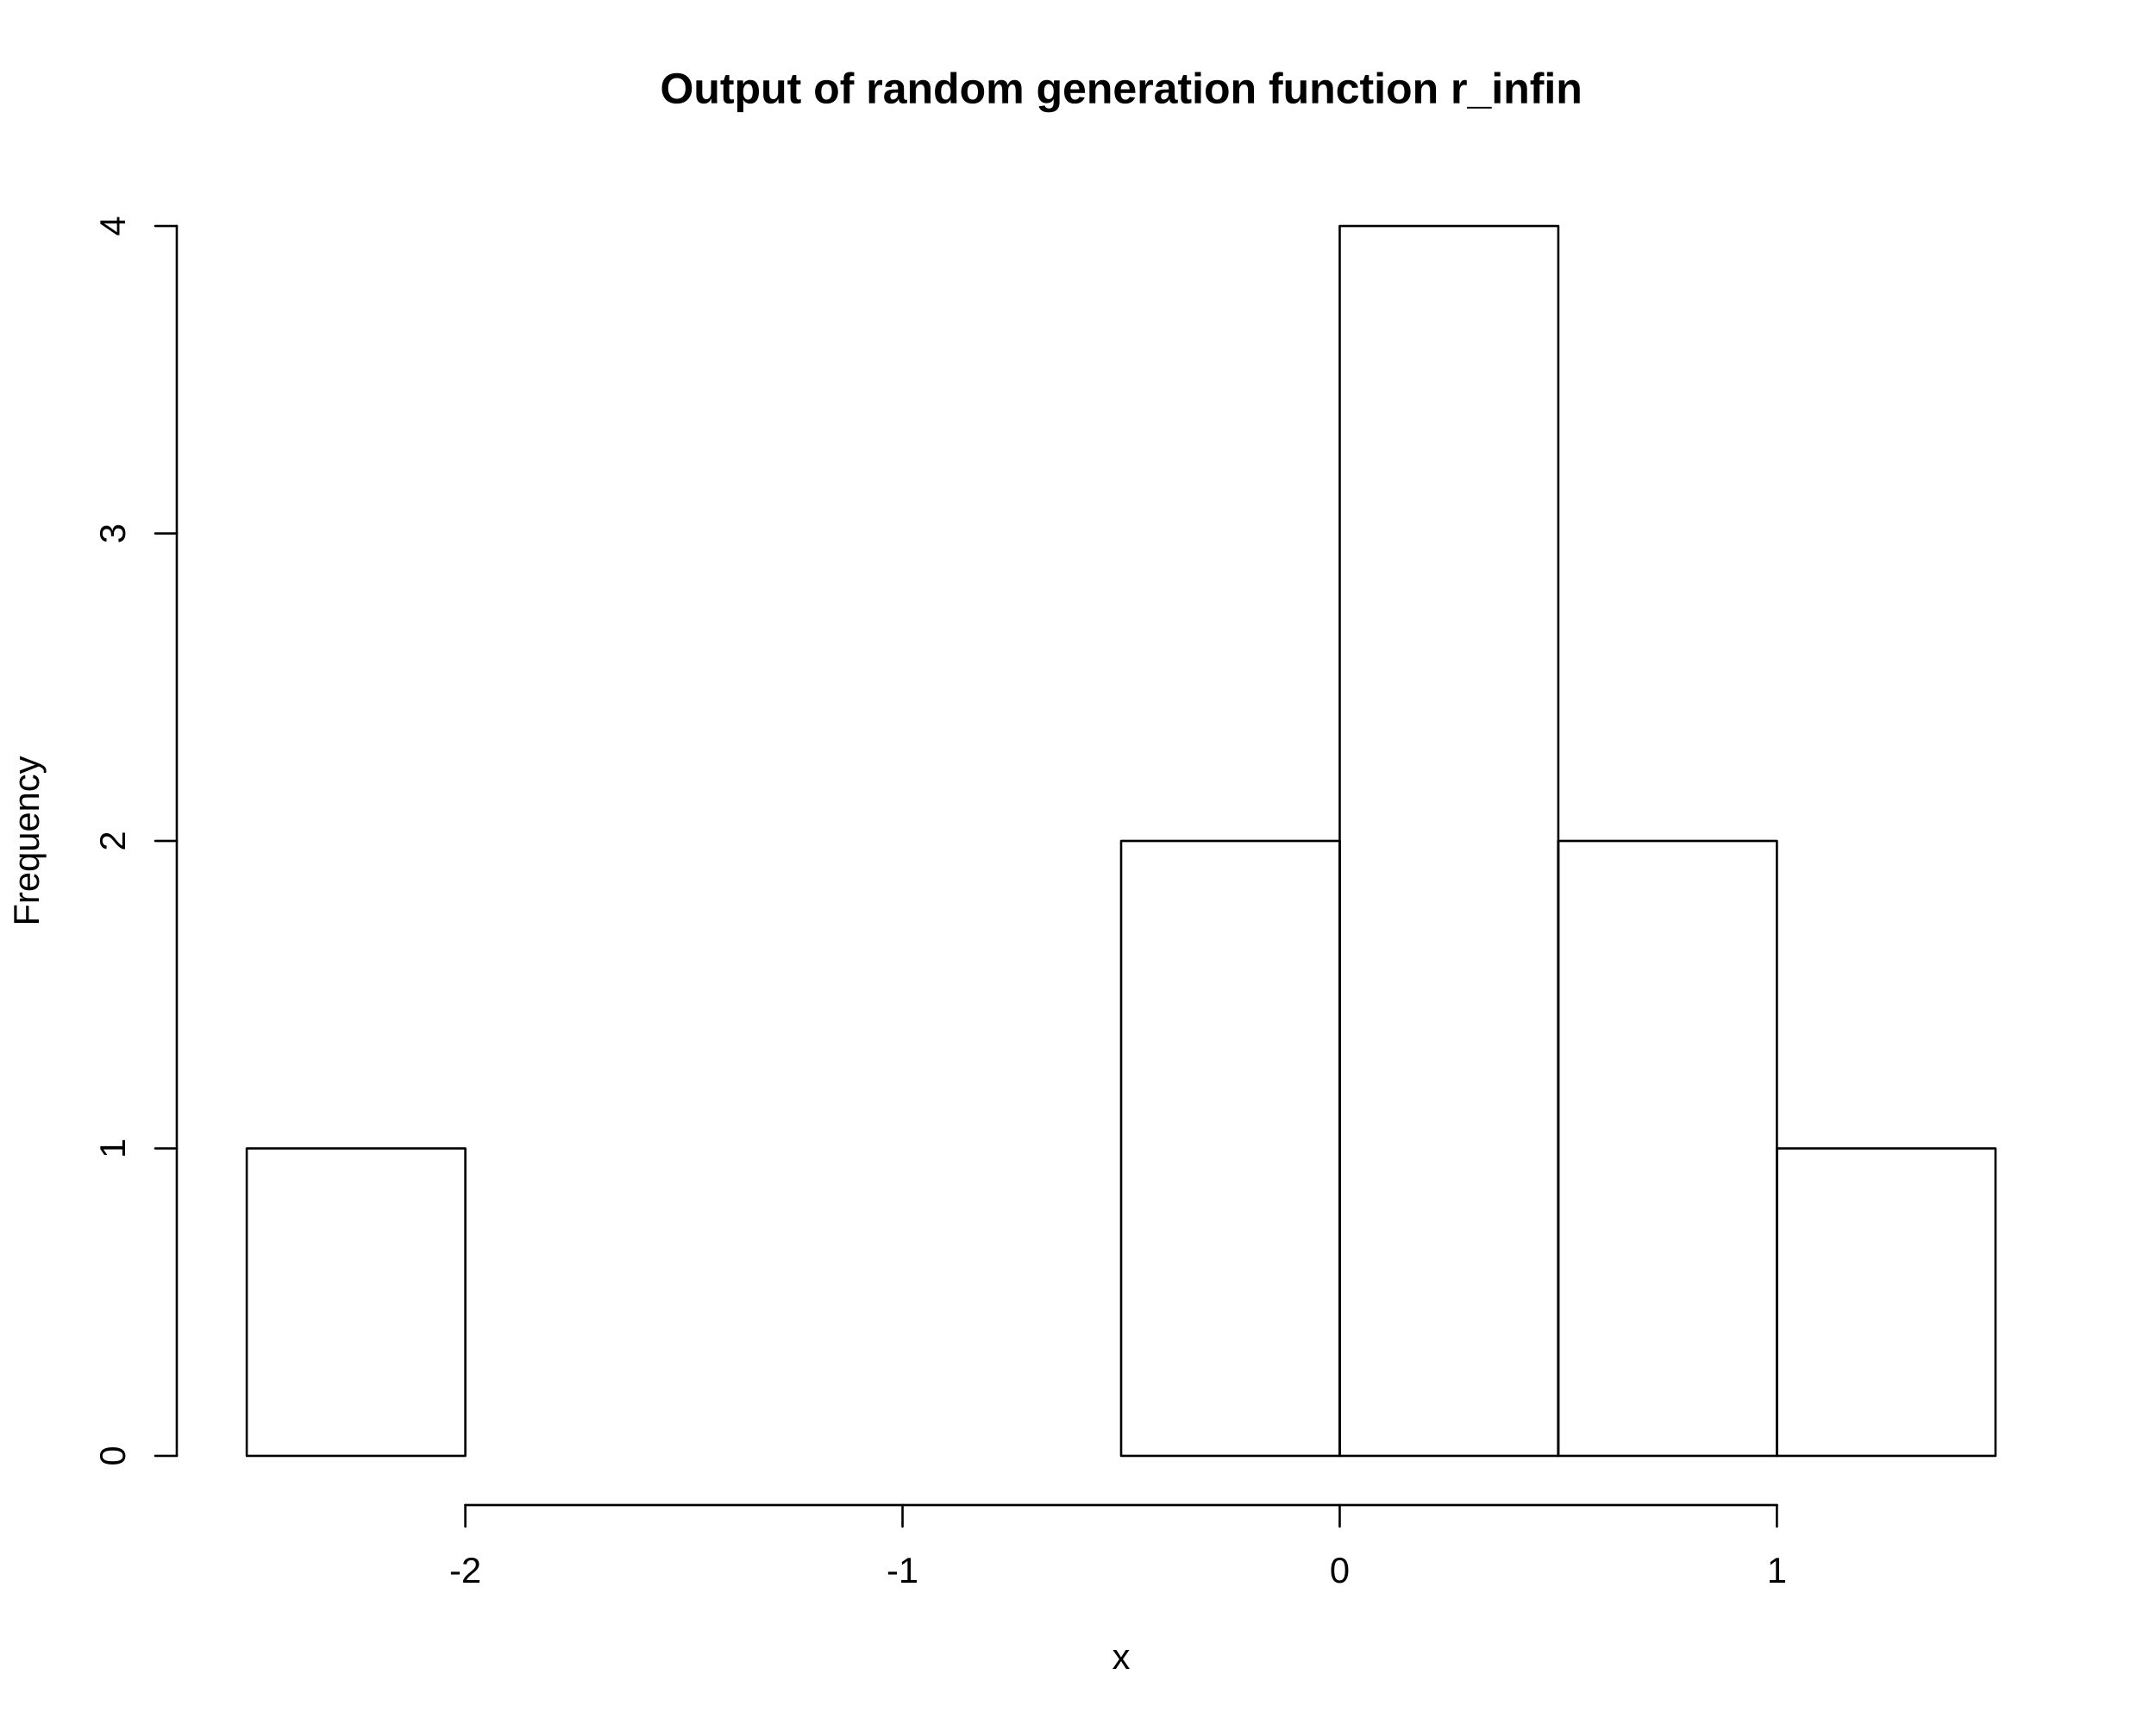
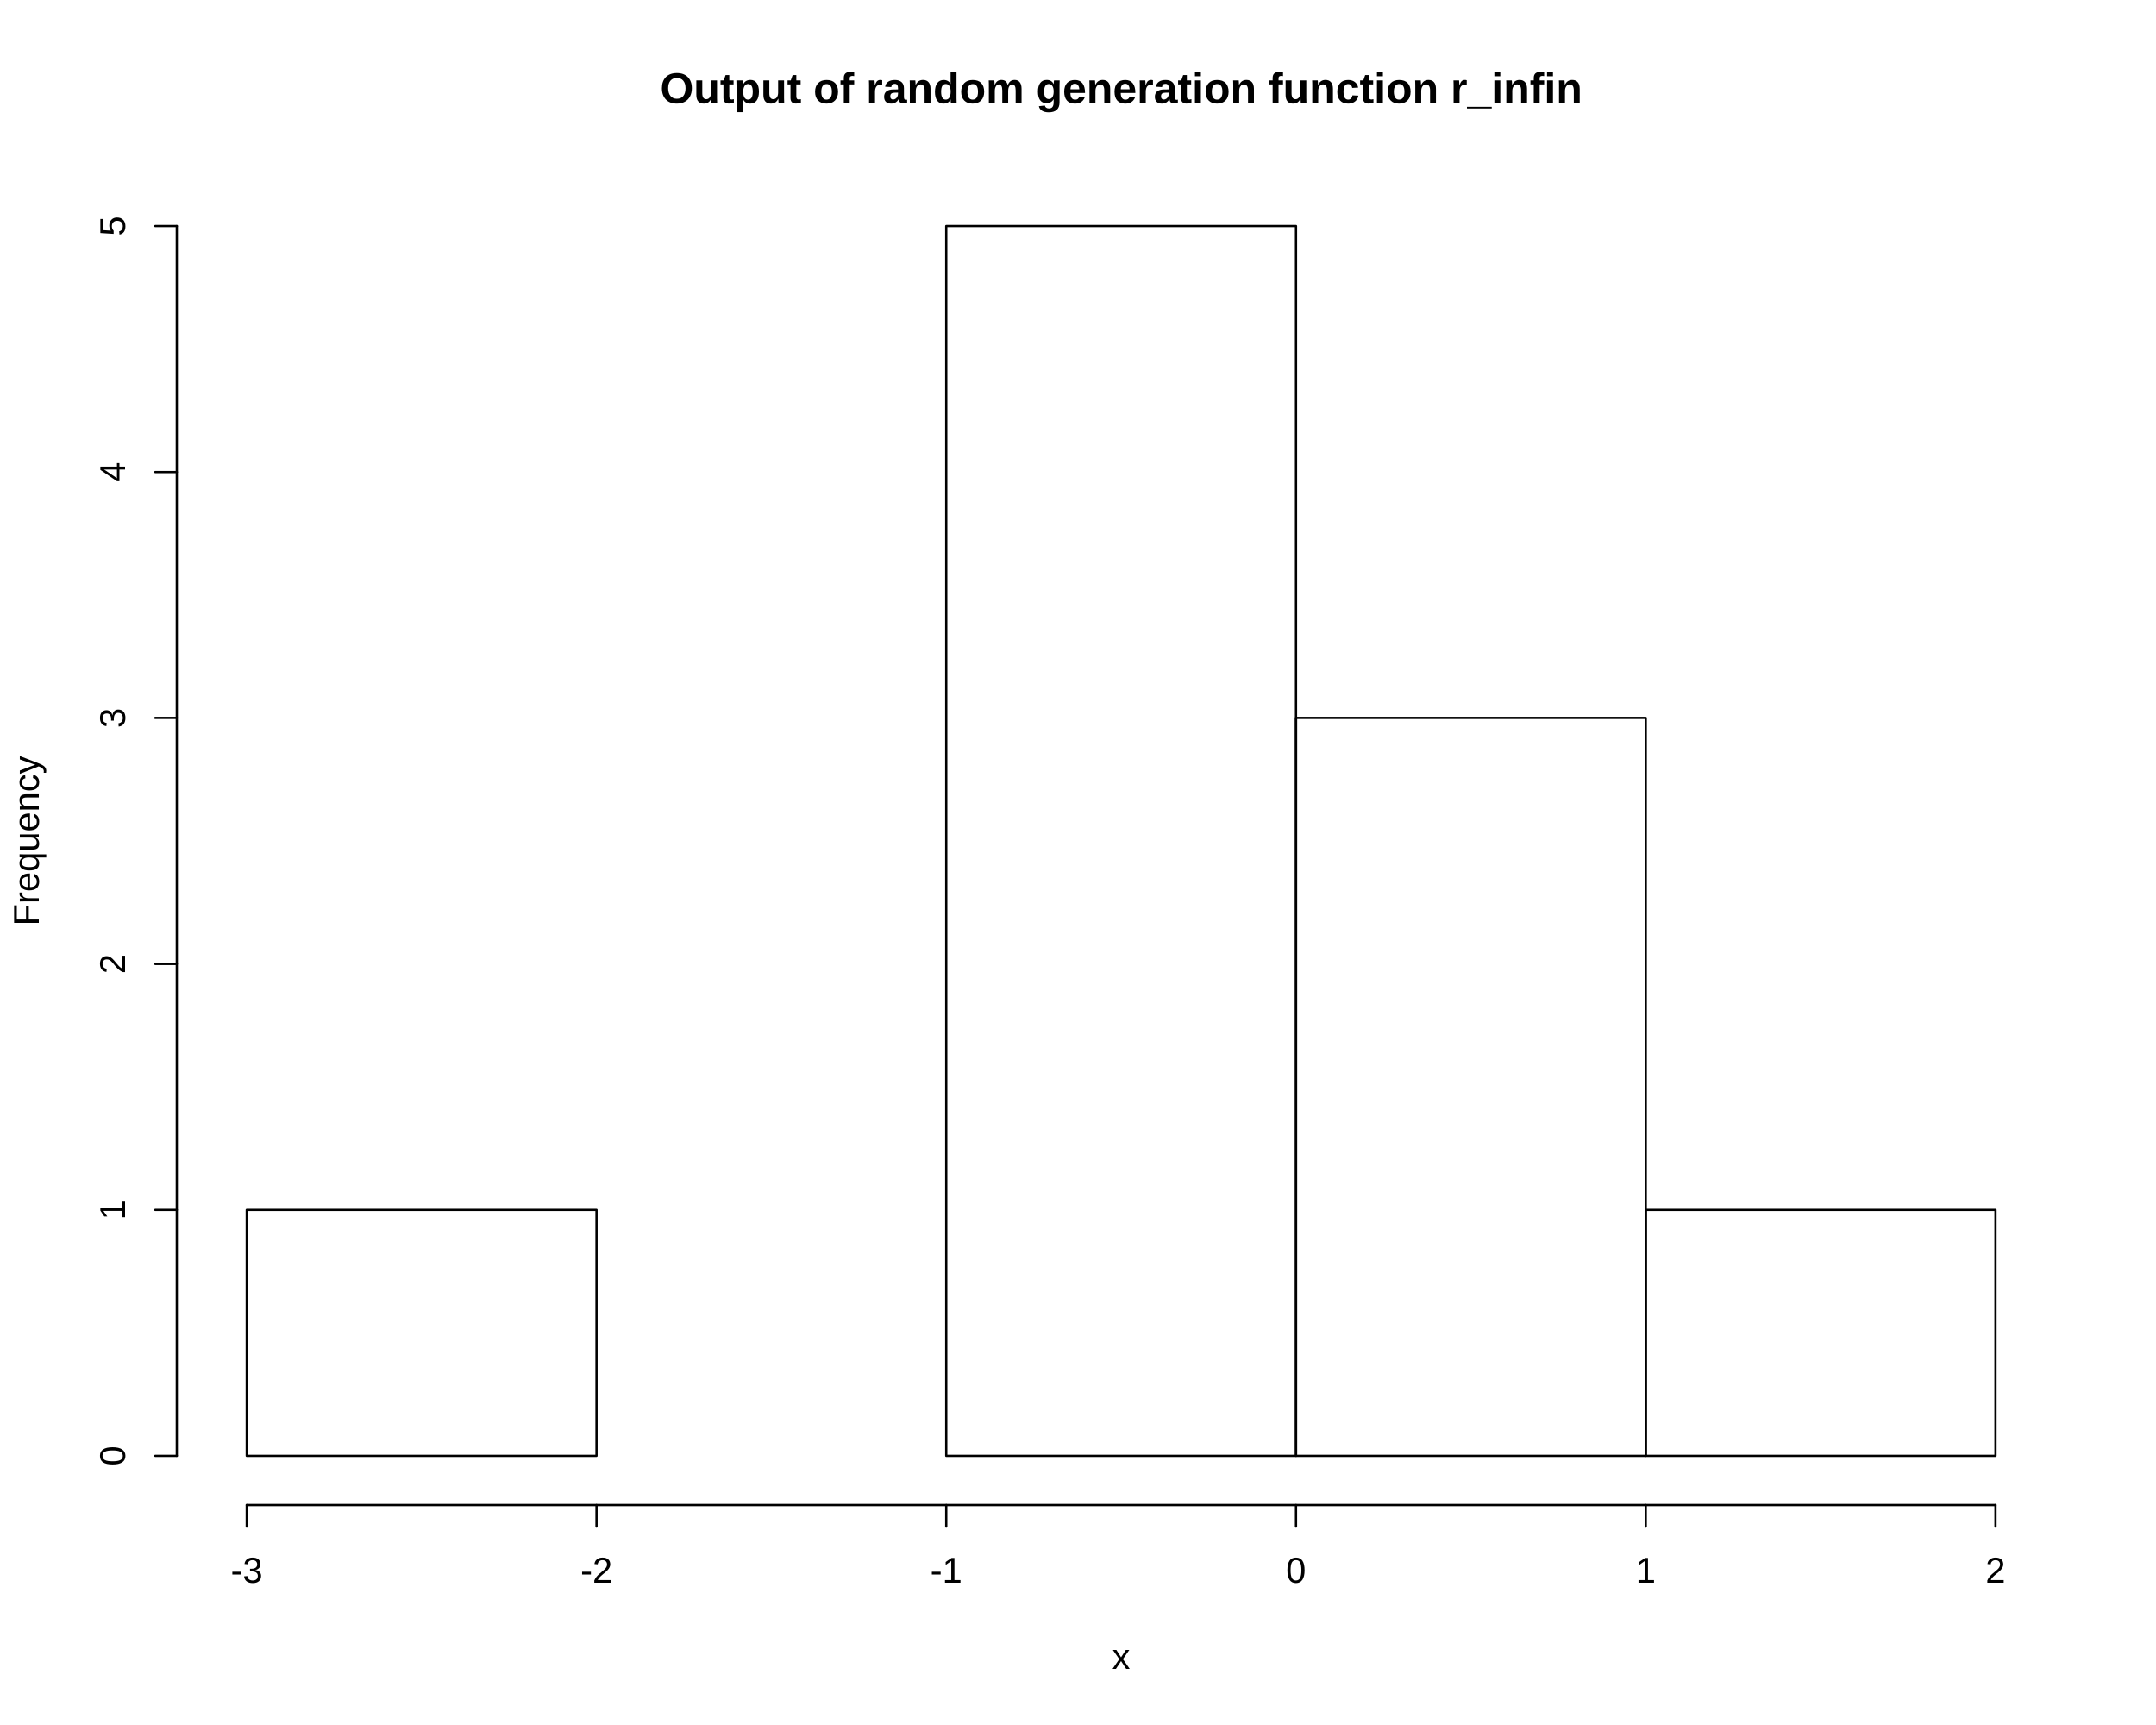
<svg xmlns="http://www.w3.org/2000/svg" viewBox="0 0 720.00 576.00">
  <defs>
    <style type="text/css">
    line, polyline, polygon, path, rect, circle {
      fill: none;
      stroke: #000000;
      stroke-linecap: round;
      stroke-linejoin: round;
      stroke-miterlimit: 10.00;
    }
  </style>
  </defs>
  <rect width="100%" height="100%" style="stroke: none; fill: #FFFFFF;" />
  <text x="220.45" y="34.47" style="font-size: 14.40px; font-weight: bold; font-family: Liberation Sans;" textLength="307.89px" lengthAdjust="spacingAndGlyphs">Output of random generation function r_infin</text>
  <text x="371.40" y="557.28" style="font-size: 12.00px; font-family: Liberation Sans;" textLength="6.00px" lengthAdjust="spacingAndGlyphs">x</text>
  <text transform="translate(12.96,309.14) rotate(-90)" style="font-size: 12.00px; font-family: Liberation Sans;" textLength="56.69px" lengthAdjust="spacingAndGlyphs">Frequency</text>
-   <line x1="155.40" y1="502.56" x2="593.40" y2="502.56" style="stroke-width: 0.75;" />
-   <line x1="155.40" y1="502.56" x2="155.40" y2="509.76" style="stroke-width: 0.75;" />
-   <line x1="301.40" y1="502.56" x2="301.40" y2="509.76" style="stroke-width: 0.75;" />
-   <line x1="447.40" y1="502.56" x2="447.40" y2="509.76" style="stroke-width: 0.75;" />
-   <line x1="593.40" y1="502.56" x2="593.40" y2="509.76" style="stroke-width: 0.75;" />
-   <text x="150.06" y="528.48" style="font-size: 12.00px; font-family: Liberation Sans;" textLength="10.67px" lengthAdjust="spacingAndGlyphs">-2</text>
-   <text x="296.06" y="528.48" style="font-size: 12.00px; font-family: Liberation Sans;" textLength="10.67px" lengthAdjust="spacingAndGlyphs">-1</text>
-   <text x="444.06" y="528.48" style="font-size: 12.00px; font-family: Liberation Sans;" textLength="6.67px" lengthAdjust="spacingAndGlyphs">0</text>
-   <text x="590.06" y="528.48" style="font-size: 12.00px; font-family: Liberation Sans;" textLength="6.67px" lengthAdjust="spacingAndGlyphs">1</text>
+   <line x1="82.40" y1="502.56" x2="666.40" y2="502.56" style="stroke-width: 0.75;" />
+   <line x1="82.40" y1="502.56" x2="82.40" y2="509.76" style="stroke-width: 0.75;" />
+   <line x1="199.20" y1="502.56" x2="199.20" y2="509.76" style="stroke-width: 0.75;" />
+   <line x1="316.00" y1="502.56" x2="316.00" y2="509.76" style="stroke-width: 0.75;" />
+   <line x1="432.80" y1="502.56" x2="432.80" y2="509.76" style="stroke-width: 0.75;" />
+   <line x1="549.60" y1="502.56" x2="549.60" y2="509.76" style="stroke-width: 0.75;" />
+   <line x1="666.40" y1="502.56" x2="666.40" y2="509.76" style="stroke-width: 0.75;" />
+   <text x="77.06" y="528.48" style="font-size: 12.00px; font-family: Liberation Sans;" textLength="10.67px" lengthAdjust="spacingAndGlyphs">-3</text>
+   <text x="193.86" y="528.48" style="font-size: 12.00px; font-family: Liberation Sans;" textLength="10.67px" lengthAdjust="spacingAndGlyphs">-2</text>
+   <text x="310.66" y="528.48" style="font-size: 12.00px; font-family: Liberation Sans;" textLength="10.67px" lengthAdjust="spacingAndGlyphs">-1</text>
+   <text x="429.46" y="528.48" style="font-size: 12.00px; font-family: Liberation Sans;" textLength="6.67px" lengthAdjust="spacingAndGlyphs">0</text>
+   <text x="546.26" y="528.48" style="font-size: 12.00px; font-family: Liberation Sans;" textLength="6.67px" lengthAdjust="spacingAndGlyphs">1</text>
+   <text x="663.06" y="528.48" style="font-size: 12.00px; font-family: Liberation Sans;" textLength="6.67px" lengthAdjust="spacingAndGlyphs">2</text>
  <line x1="59.04" y1="486.13" x2="59.04" y2="75.47" style="stroke-width: 0.75;" />
  <line x1="59.04" y1="486.13" x2="51.84" y2="486.13" style="stroke-width: 0.75;" />
-   <line x1="59.04" y1="383.47" x2="51.84" y2="383.47" style="stroke-width: 0.75;" />
-   <line x1="59.04" y1="280.80" x2="51.84" y2="280.80" style="stroke-width: 0.75;" />
-   <line x1="59.04" y1="178.13" x2="51.84" y2="178.13" style="stroke-width: 0.75;" />
+   <line x1="59.04" y1="404.00" x2="51.84" y2="404.00" style="stroke-width: 0.75;" />
+   <line x1="59.04" y1="321.87" x2="51.84" y2="321.87" style="stroke-width: 0.75;" />
+   <line x1="59.04" y1="239.73" x2="51.84" y2="239.73" style="stroke-width: 0.75;" />
+   <line x1="59.04" y1="157.60" x2="51.84" y2="157.60" style="stroke-width: 0.75;" />
  <line x1="59.04" y1="75.47" x2="51.84" y2="75.47" style="stroke-width: 0.75;" />
  <text transform="translate(41.76,489.47) rotate(-90)" style="font-size: 12.00px; font-family: Liberation Sans;" textLength="6.67px" lengthAdjust="spacingAndGlyphs">0</text>
-   <text transform="translate(41.76,386.80) rotate(-90)" style="font-size: 12.00px; font-family: Liberation Sans;" textLength="6.67px" lengthAdjust="spacingAndGlyphs">1</text>
-   <text transform="translate(41.76,284.14) rotate(-90)" style="font-size: 12.00px; font-family: Liberation Sans;" textLength="6.67px" lengthAdjust="spacingAndGlyphs">2</text>
-   <text transform="translate(41.76,181.47) rotate(-90)" style="font-size: 12.00px; font-family: Liberation Sans;" textLength="6.67px" lengthAdjust="spacingAndGlyphs">3</text>
-   <text transform="translate(41.76,78.80) rotate(-90)" style="font-size: 12.00px; font-family: Liberation Sans;" textLength="6.67px" lengthAdjust="spacingAndGlyphs">4</text>
+   <text transform="translate(41.76,407.34) rotate(-90)" style="font-size: 12.00px; font-family: Liberation Sans;" textLength="6.67px" lengthAdjust="spacingAndGlyphs">1</text>
+   <text transform="translate(41.76,325.20) rotate(-90)" style="font-size: 12.00px; font-family: Liberation Sans;" textLength="6.67px" lengthAdjust="spacingAndGlyphs">2</text>
+   <text transform="translate(41.76,243.07) rotate(-90)" style="font-size: 12.00px; font-family: Liberation Sans;" textLength="6.67px" lengthAdjust="spacingAndGlyphs">3</text>
+   <text transform="translate(41.76,160.94) rotate(-90)" style="font-size: 12.00px; font-family: Liberation Sans;" textLength="6.67px" lengthAdjust="spacingAndGlyphs">4</text>
+   <text transform="translate(41.76,78.80) rotate(-90)" style="font-size: 12.00px; font-family: Liberation Sans;" textLength="6.67px" lengthAdjust="spacingAndGlyphs">5</text>
  <defs>
    <clipPath id="cpNTkuMDR8Njg5Ljc2fDUwMi41Nnw1OS4wNA==">
      <rect x="59.04" y="59.04" width="630.72" height="443.52" />
    </clipPath>
  </defs>
-   <rect x="82.40" y="383.47" width="73.00" height="102.67" style="stroke-width: 0.75;" clip-path="url(#cpNTkuMDR8Njg5Ljc2fDUwMi41Nnw1OS4wNA==)" />
-   <rect x="155.40" y="486.13" width="73.00" height="0.00" style="stroke-width: 0.75;" clip-path="url(#cpNTkuMDR8Njg5Ljc2fDUwMi41Nnw1OS4wNA==)" />
-   <rect x="228.40" y="486.13" width="73.00" height="0.00" style="stroke-width: 0.75;" clip-path="url(#cpNTkuMDR8Njg5Ljc2fDUwMi41Nnw1OS4wNA==)" />
-   <rect x="301.40" y="486.13" width="73.00" height="0.00" style="stroke-width: 0.75;" clip-path="url(#cpNTkuMDR8Njg5Ljc2fDUwMi41Nnw1OS4wNA==)" />
-   <rect x="374.40" y="280.80" width="73.00" height="205.33" style="stroke-width: 0.75;" clip-path="url(#cpNTkuMDR8Njg5Ljc2fDUwMi41Nnw1OS4wNA==)" />
-   <rect x="447.40" y="75.47" width="73.00" height="410.67" style="stroke-width: 0.75;" clip-path="url(#cpNTkuMDR8Njg5Ljc2fDUwMi41Nnw1OS4wNA==)" />
-   <rect x="520.40" y="280.80" width="73.00" height="205.33" style="stroke-width: 0.75;" clip-path="url(#cpNTkuMDR8Njg5Ljc2fDUwMi41Nnw1OS4wNA==)" />
-   <rect x="593.40" y="383.47" width="73.00" height="102.67" style="stroke-width: 0.75;" clip-path="url(#cpNTkuMDR8Njg5Ljc2fDUwMi41Nnw1OS4wNA==)" />
+   <rect x="82.40" y="404.00" width="116.80" height="82.13" style="stroke-width: 0.75;" clip-path="url(#cpNTkuMDR8Njg5Ljc2fDUwMi41Nnw1OS4wNA==)" />
+   <rect x="199.20" y="486.13" width="116.80" height="0.00" style="stroke-width: 0.75;" clip-path="url(#cpNTkuMDR8Njg5Ljc2fDUwMi41Nnw1OS4wNA==)" />
+   <rect x="316.00" y="75.47" width="116.80" height="410.67" style="stroke-width: 0.75;" clip-path="url(#cpNTkuMDR8Njg5Ljc2fDUwMi41Nnw1OS4wNA==)" />
+   <rect x="432.80" y="239.73" width="116.80" height="246.40" style="stroke-width: 0.75;" clip-path="url(#cpNTkuMDR8Njg5Ljc2fDUwMi41Nnw1OS4wNA==)" />
+   <rect x="549.60" y="404.00" width="116.80" height="82.13" style="stroke-width: 0.75;" clip-path="url(#cpNTkuMDR8Njg5Ljc2fDUwMi41Nnw1OS4wNA==)" />
</svg>
